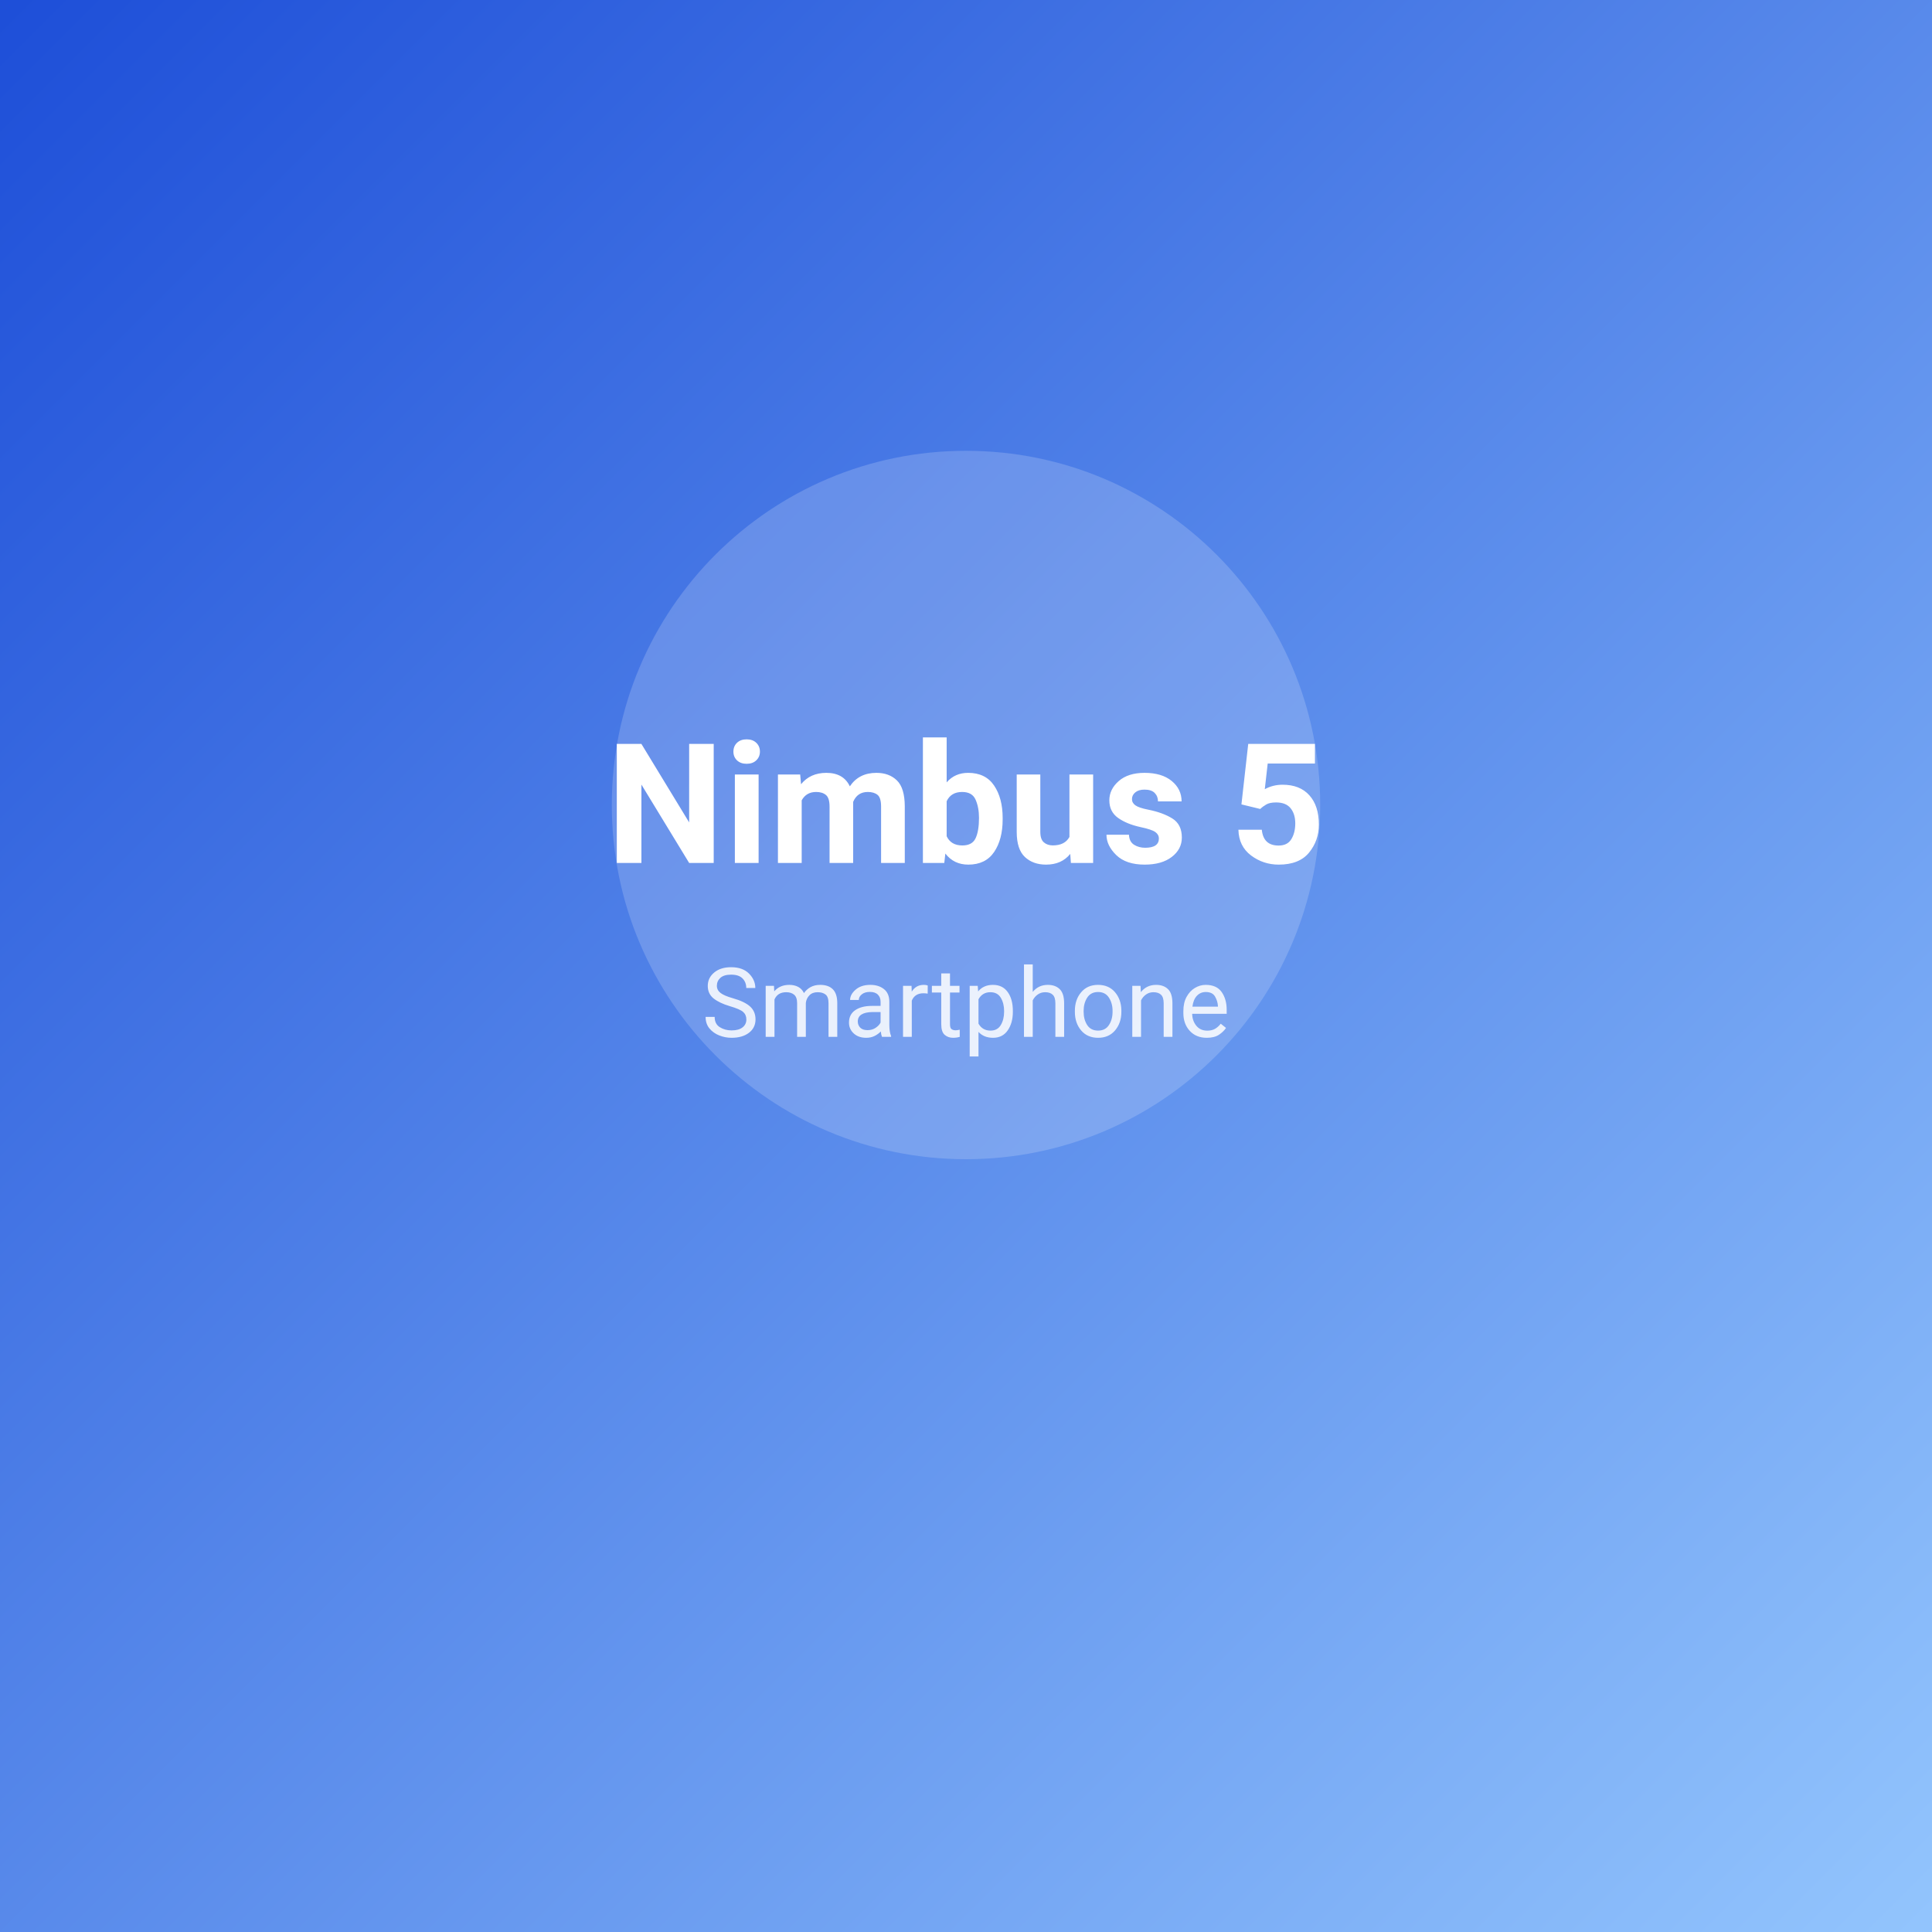
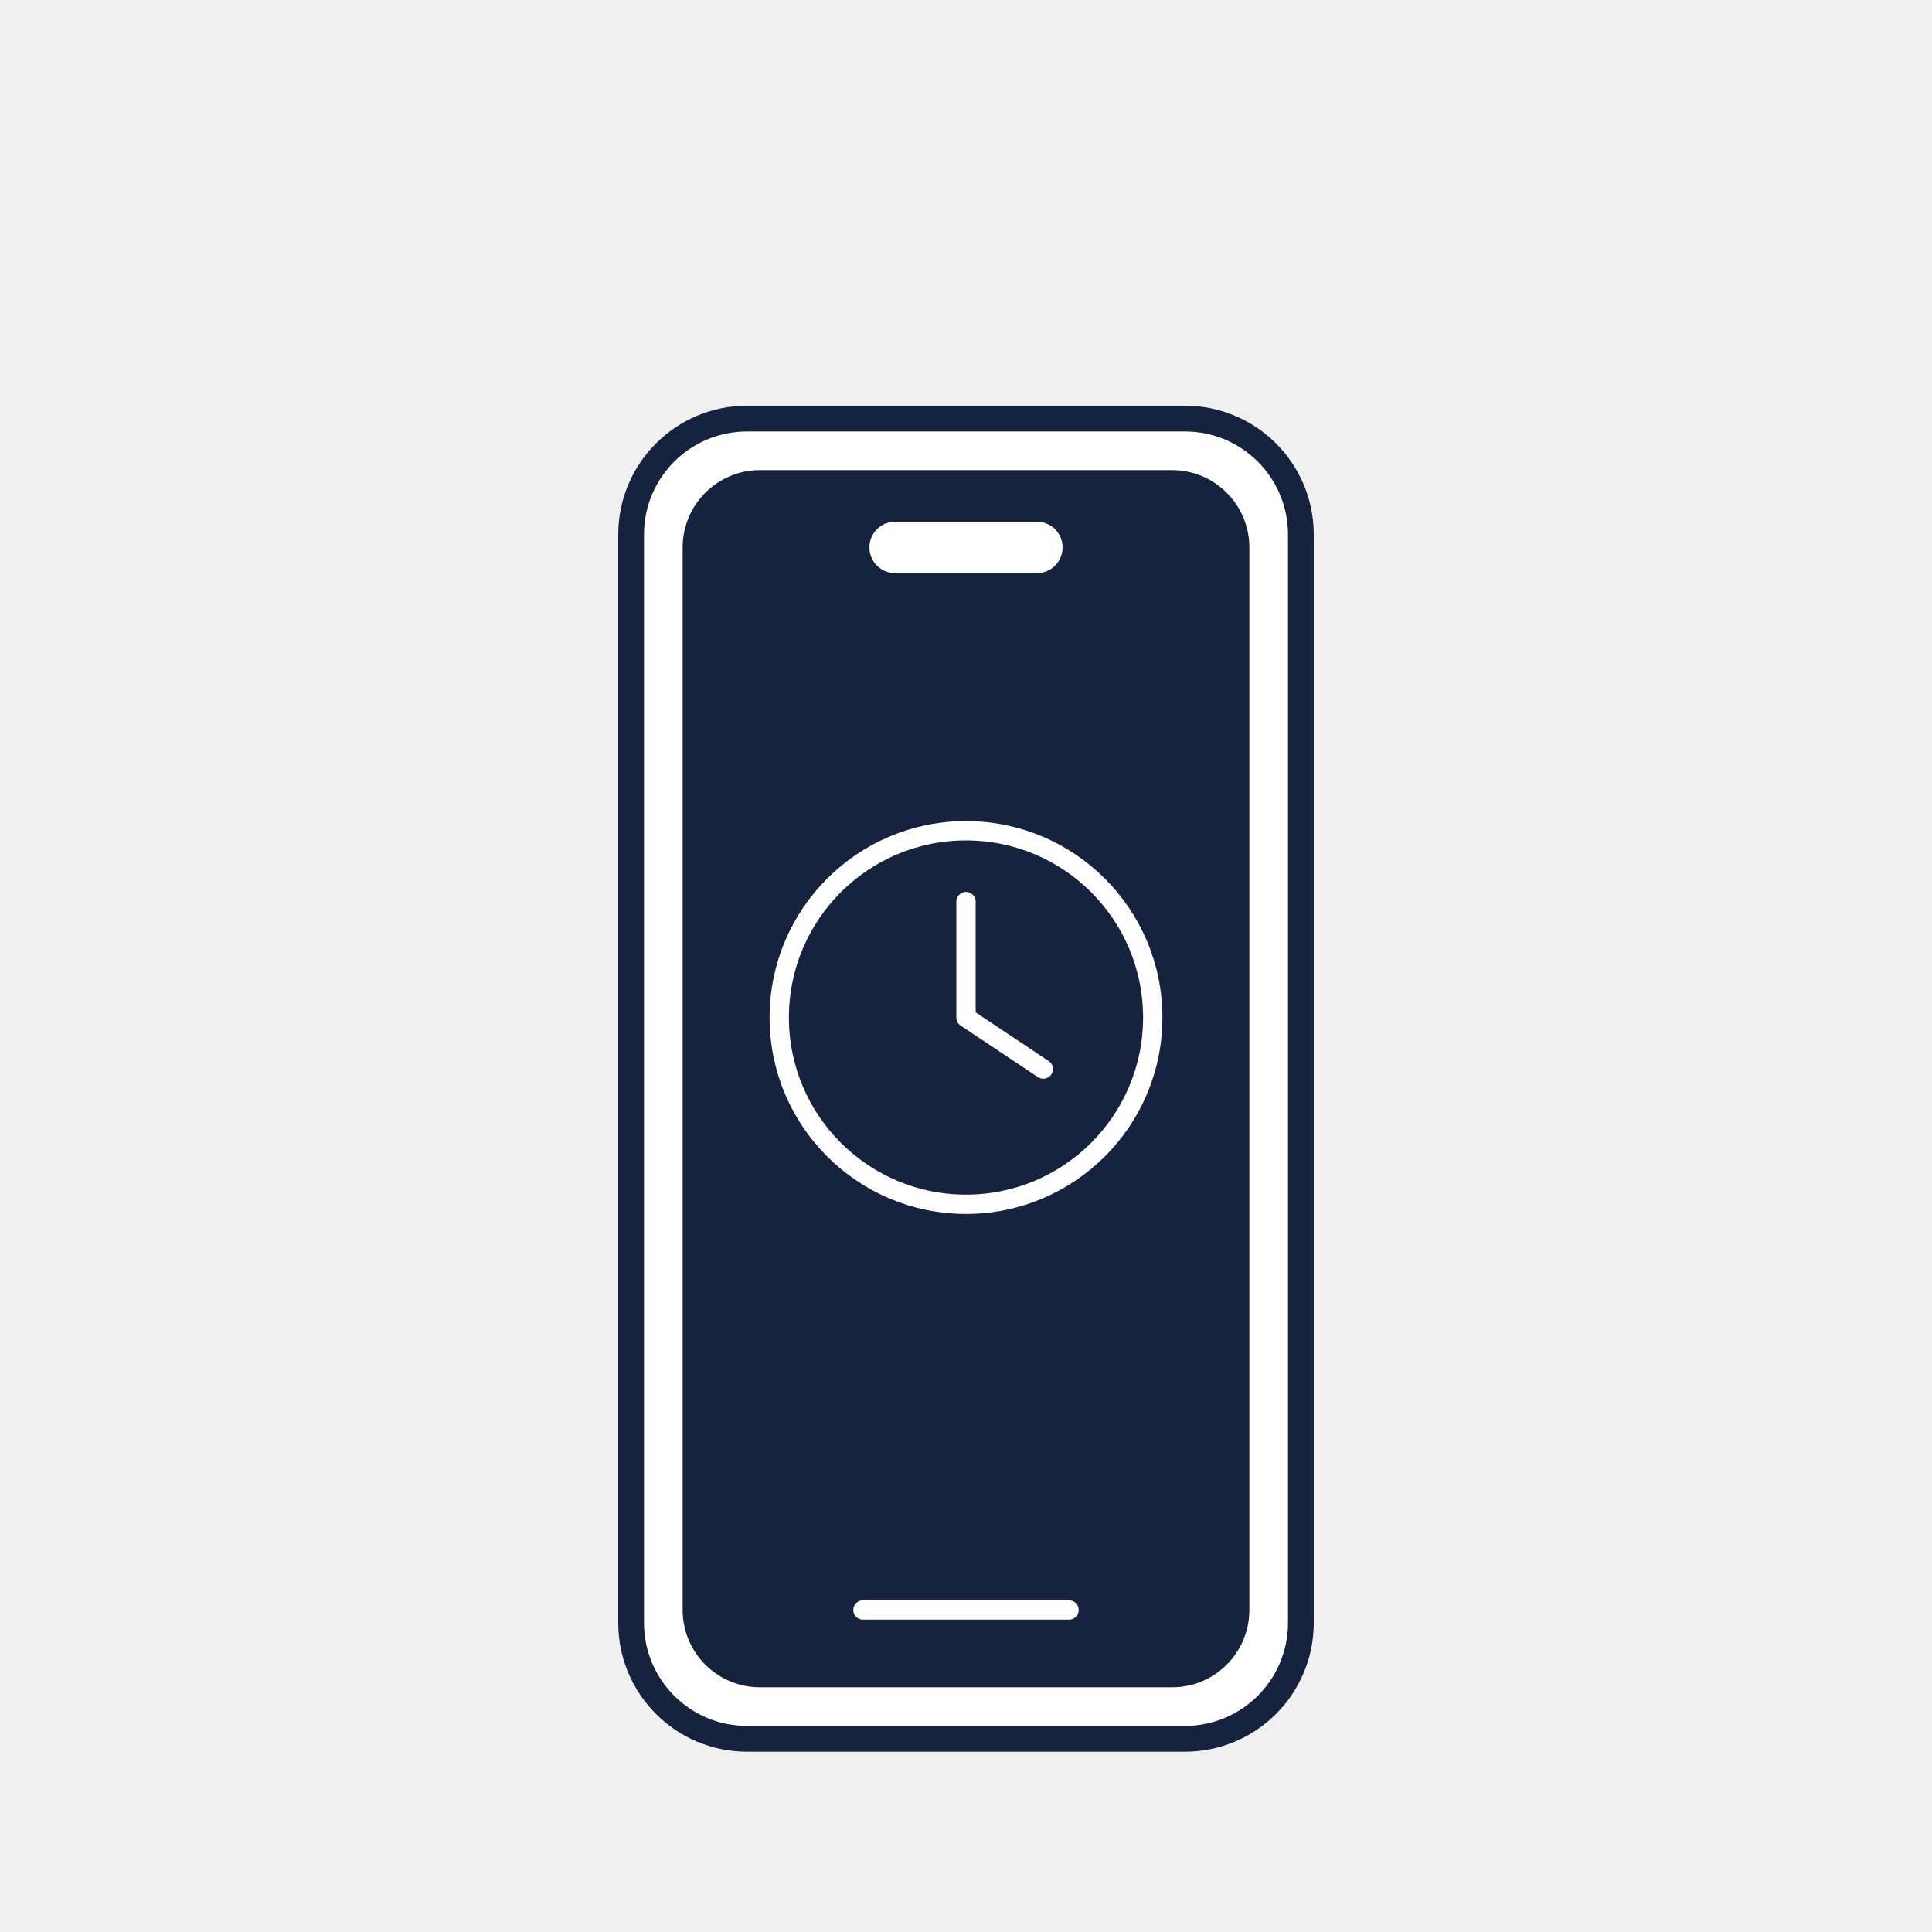
<svg xmlns="http://www.w3.org/2000/svg" viewBox="0 0 600 600" width="600" height="600" role="img" aria-label="Nimbus 5 Smartphone">
-   <defs>
-     <linearGradient id="g" x1="0" y1="0" x2="1" y2="1">
-       <stop offset="0" stop-color="#1d4ed8" />
-       <stop offset="1" stop-color="#93c5fd" />
-     </linearGradient>
-   </defs>
-   <rect width="600" height="600" fill="url(#g)" />
-   <circle cx="300" cy="250" r="110" fill="#ffffff" fill-opacity="0.18" />
-   <text x="300" y="268" text-anchor="middle" font-family="system-ui,-apple-system,Segoe UI,Roboto,sans-serif" font-size="52" font-weight="700" fill="#ffffff">Nimbus 5</text>
-   <text x="300" y="322" text-anchor="middle" font-family="system-ui,-apple-system,Segoe UI,Roboto,sans-serif" font-size="30" fill="#ffffff" fill-opacity="0.85">Smartphone</text>
+   <g fill="#fff" stroke="#16233F" stroke-width="8" stroke-linecap="round" stroke-linejoin="round">
+     <rect x="196" y="130" width="208" height="410" rx="36" />
+     <rect x="212" y="146" width="176" height="378" rx="24" fill="#16233F" stroke="none" />
+     <rect x="270" y="162" width="60" height="16" rx="8" stroke="none" />
+     <circle cx="300" cy="316" r="58" fill="none" stroke="#fff" stroke-width="6" />
+     <path d="M300 280v36l24 16" fill="none" stroke="#fff" stroke-width="6" />
+     <path d="M268 500h64" fill="none" stroke="#fff" stroke-width="6" />
+   </g>
</svg>
